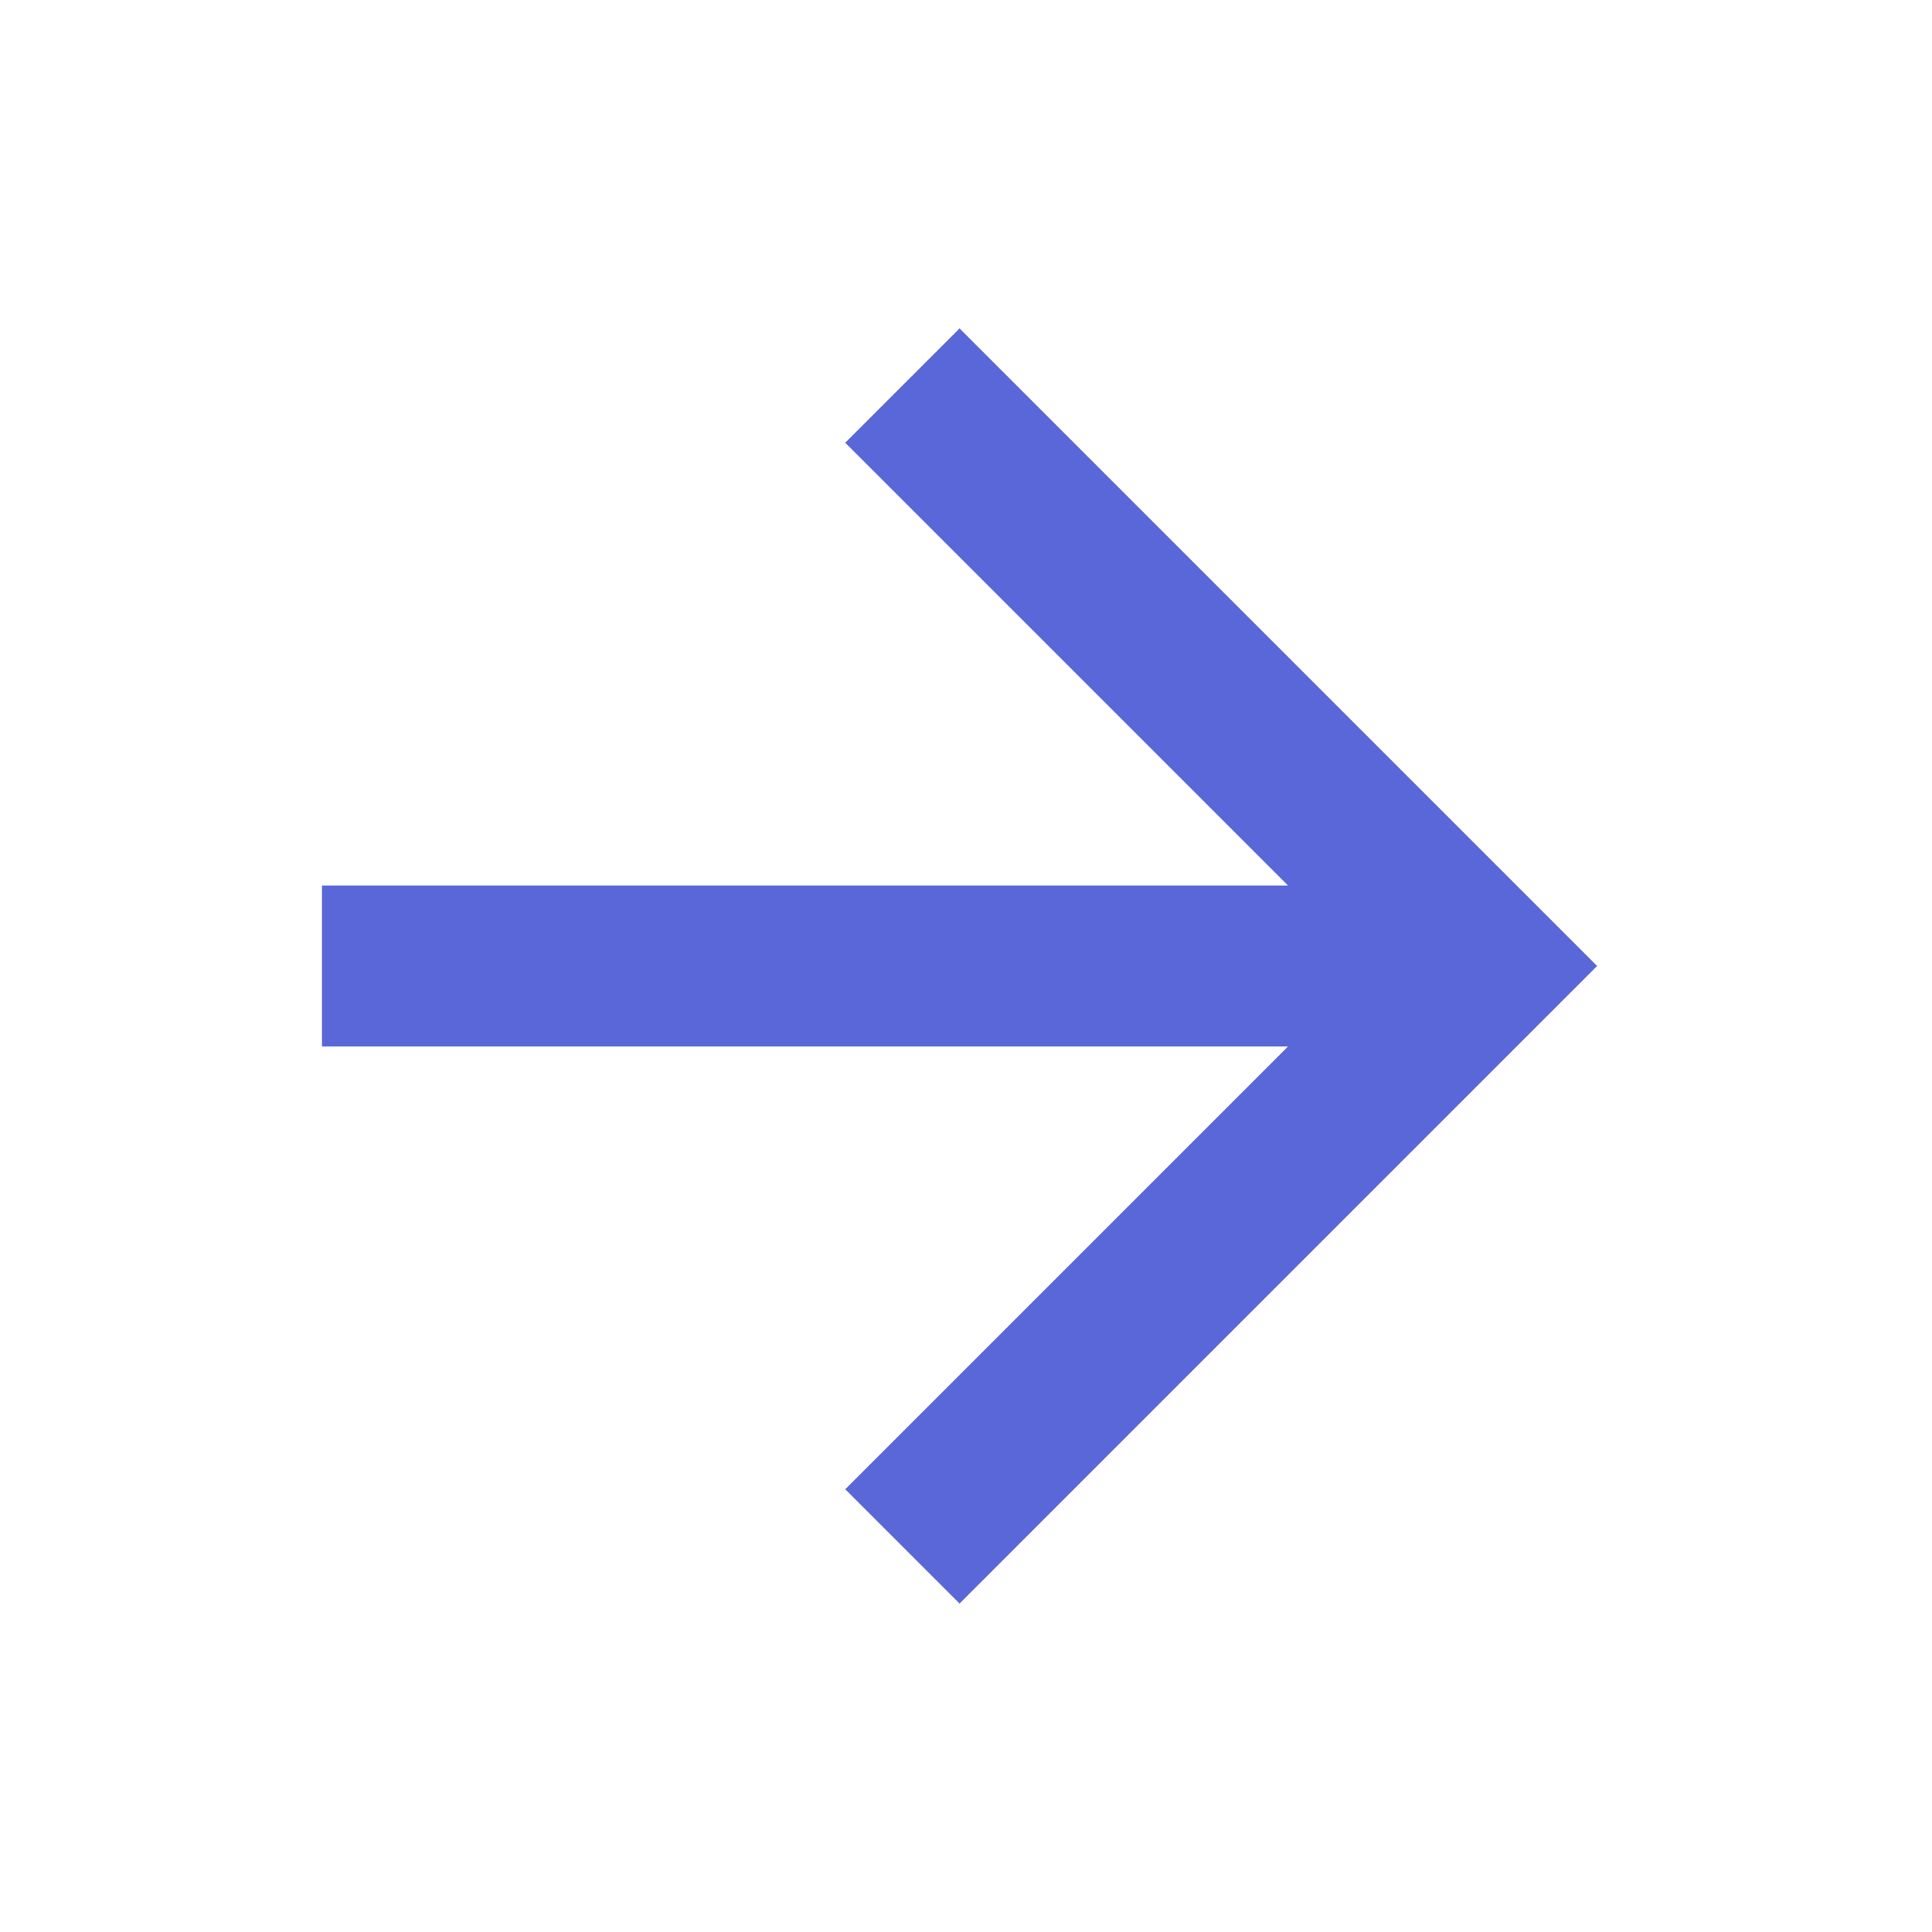
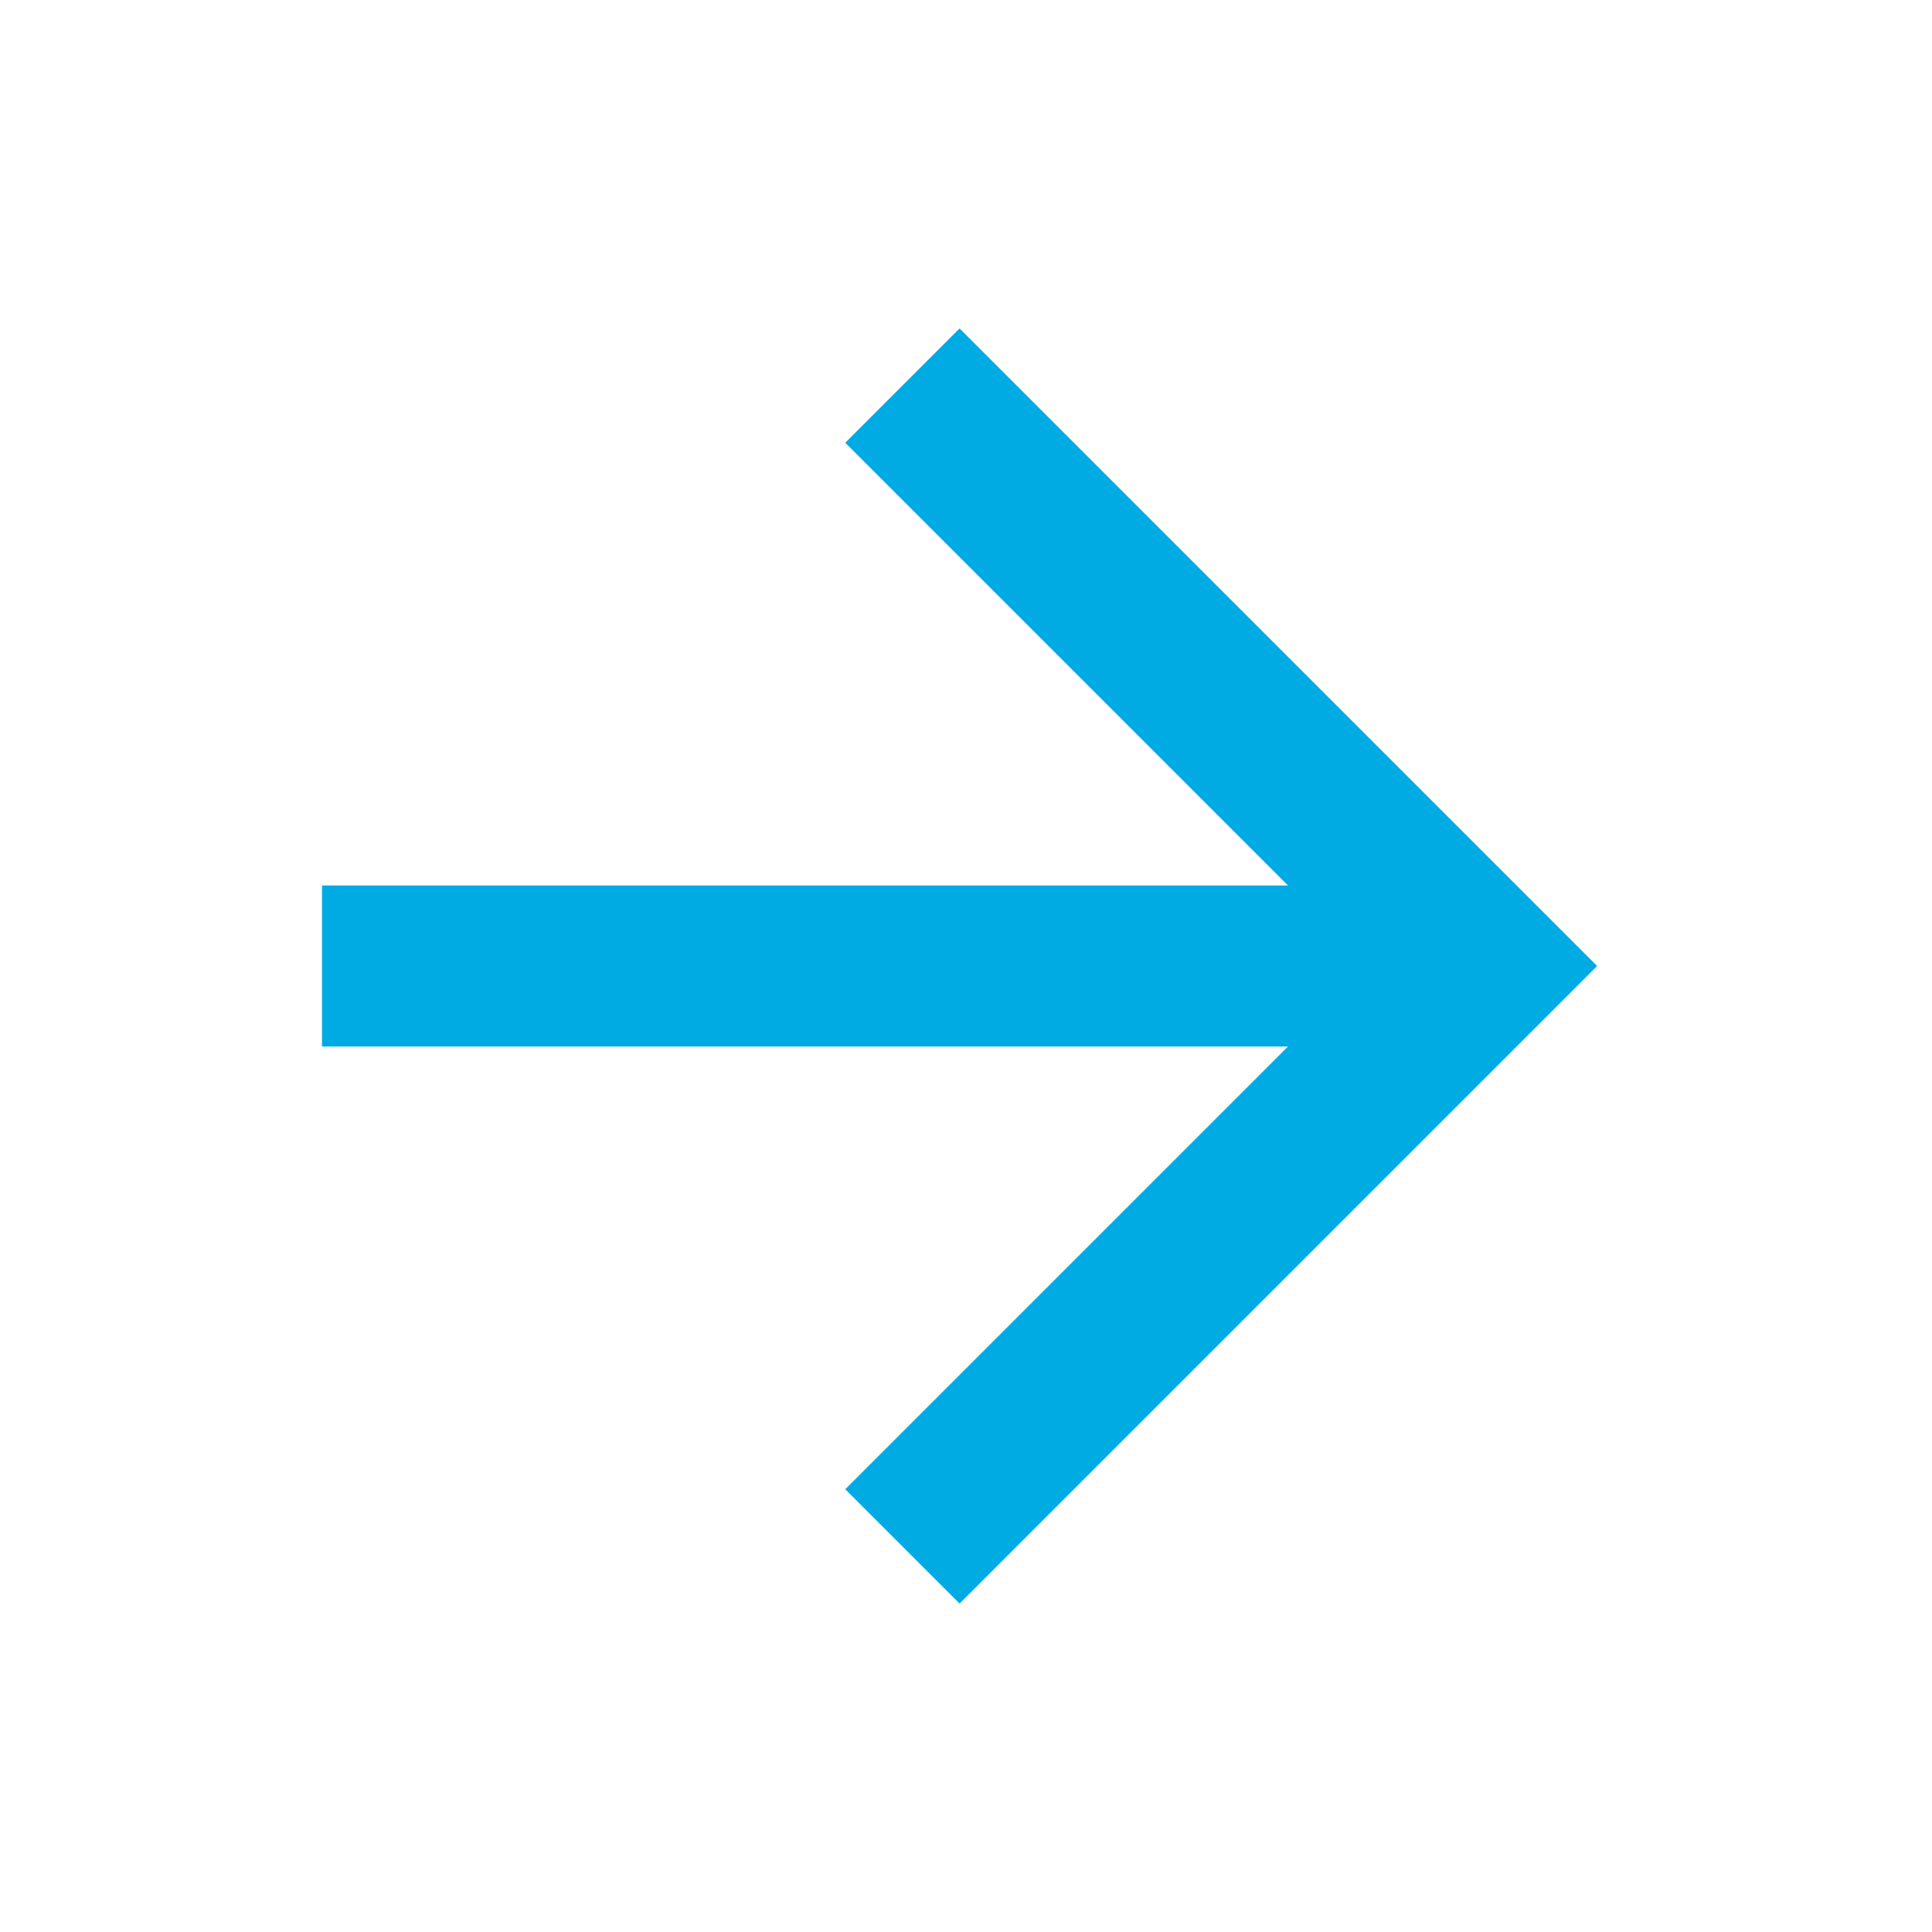
<svg xmlns="http://www.w3.org/2000/svg" version="1.1" width="24" height="24" viewBox="0 0 24 24">
-   <path fill="#5a67d8" d="M4,11V13H16L10.5,18.5L11.92,19.92L19.84,12L11.92,4.08L10.5,5.5L16,11H4Z" />
+   <path fill="#00abe4" d="M4,11V13H16L10.5,18.5L11.92,19.92L19.84,12L11.92,4.08L10.5,5.5L16,11H4Z" />
</svg>
